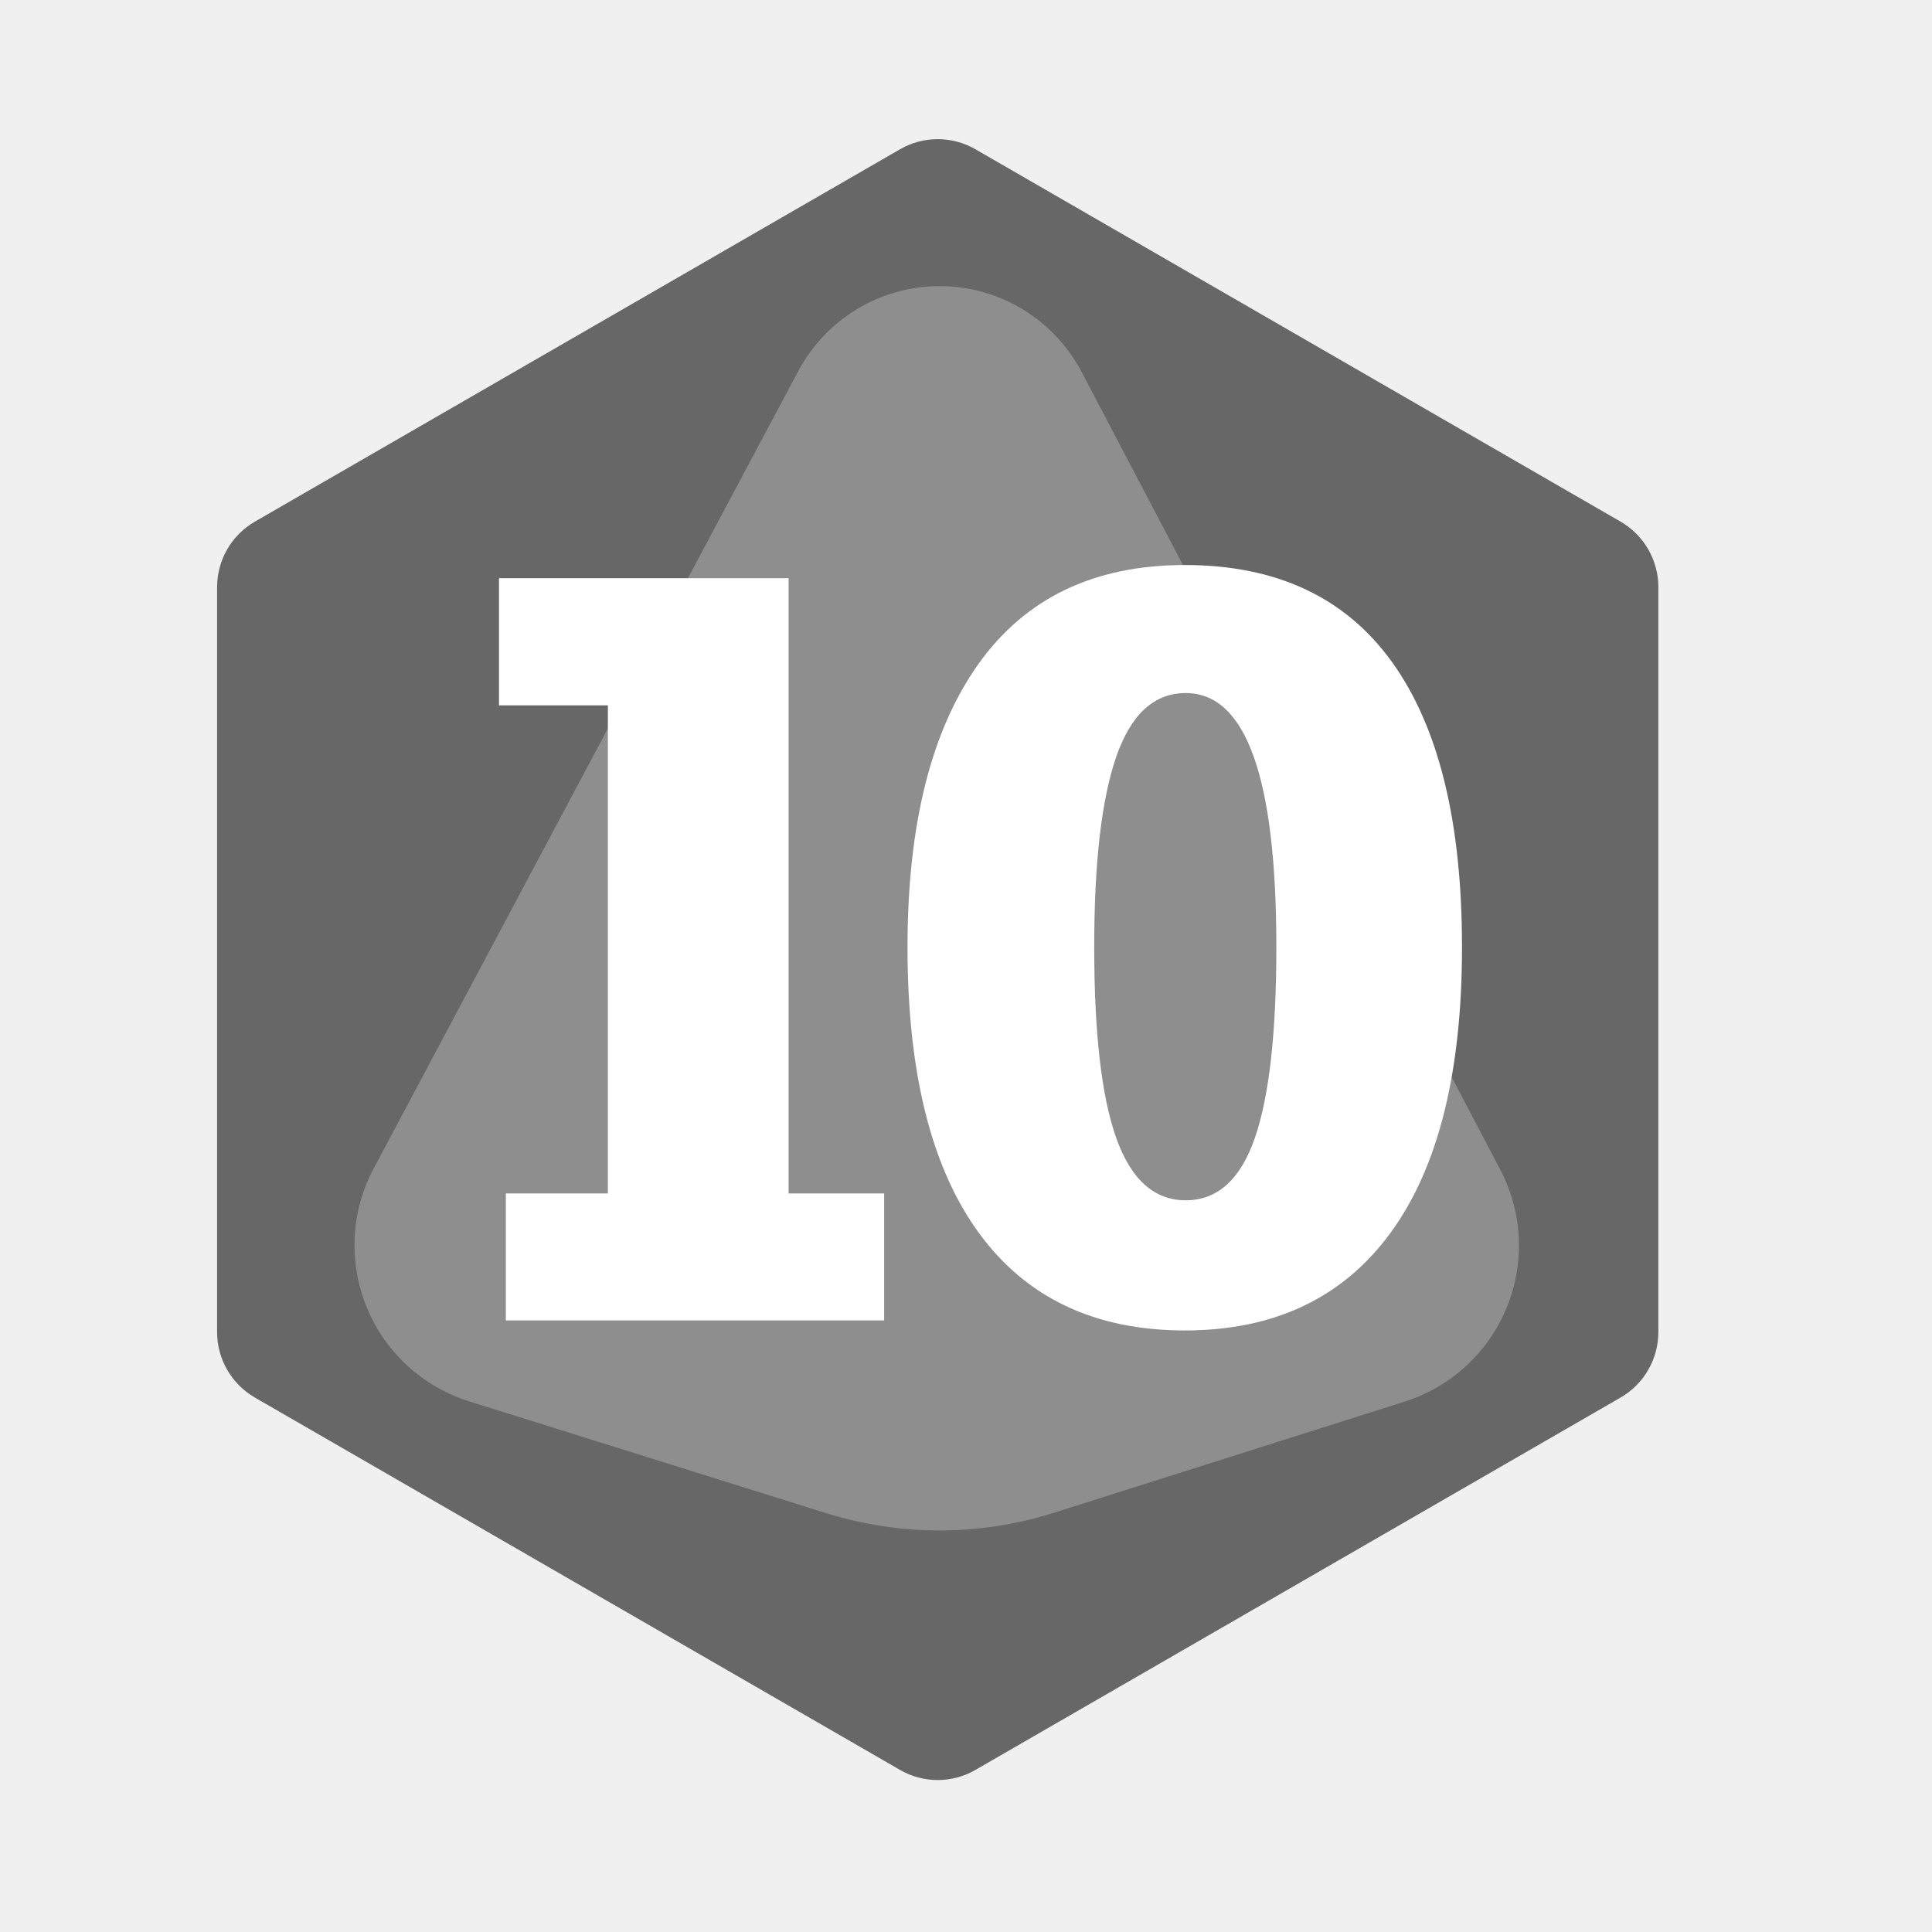
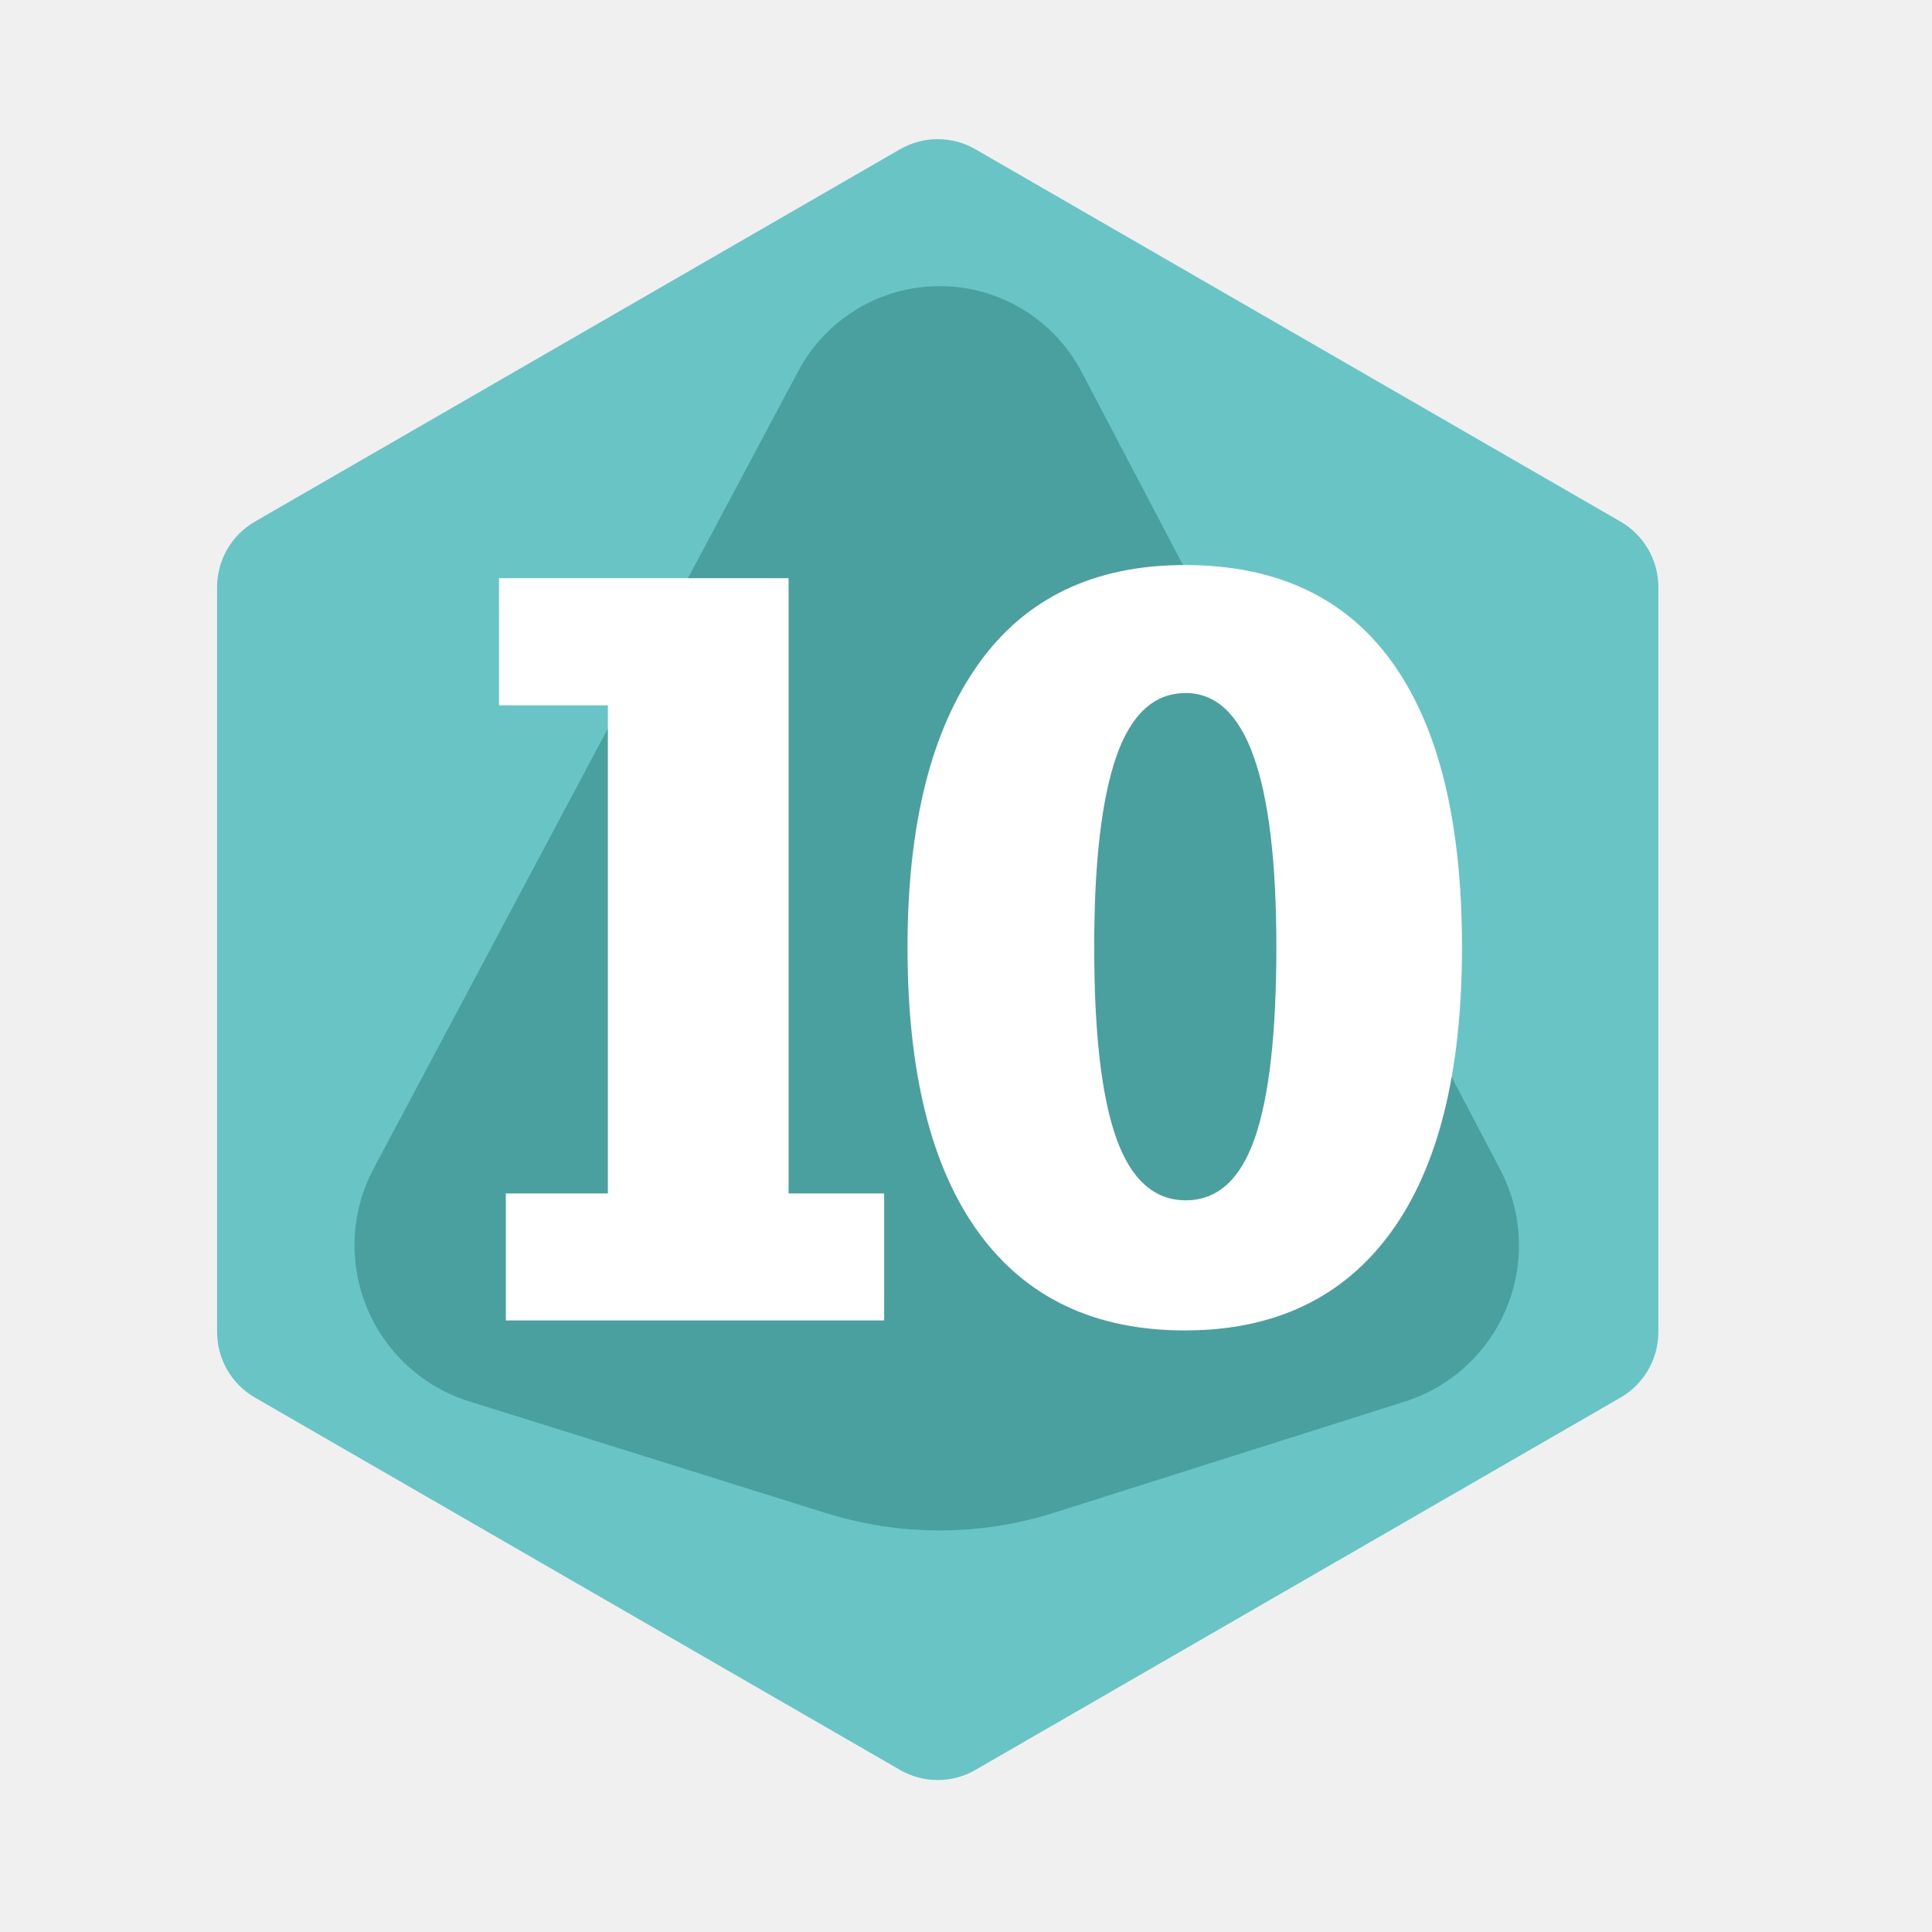
<svg xmlns="http://www.w3.org/2000/svg" width="100%" height="100%" viewBox="0 0 11 11" version="1.1" xml:space="preserve" style="fill-rule:evenodd;clip-rule:evenodd;stroke-linejoin:round;stroke-miterlimit:2;">
  <rect id="d100_1" x="0.059" y="0.116" width="10.56" height="10.56" style="fill:none;" />
  <g>
-     <path d="M5.124,0.85c0.133,-0.077 0.297,-0.077 0.43,-0c0.709,0.409 2.964,1.711 3.673,2.12c0.133,0.077 0.215,0.219 0.215,0.373l-0,4.241c-0,0.154 -0.082,0.296 -0.215,0.373c-0.709,0.409 -2.964,1.711 -3.673,2.12c-0.133,0.077 -0.297,0.077 -0.43,-0c-0.709,-0.409 -2.964,-1.711 -3.673,-2.12c-0.133,-0.077 -0.215,-0.219 -0.215,-0.373l-0,-4.241c-0,-0.154 0.082,-0.296 0.215,-0.373c0.709,-0.409 2.964,-1.711 3.673,-2.12Z" style="fill:#676767;" />
-     <path d="M4.545,2.113c0.159,-0.299 0.47,-0.485 0.808,-0.484c0.338,0.001 0.647,0.189 0.805,0.488c0.723,1.378 1.765,3.363 2.383,4.541c0.129,0.244 0.142,0.533 0.037,0.788c-0.105,0.255 -0.317,0.451 -0.58,0.534c-0.644,0.204 -1.446,0.458 -1.997,0.633c-0.422,0.134 -0.875,0.134 -1.298,0.002c-0.558,-0.175 -1.376,-0.431 -2.031,-0.636c-0.265,-0.083 -0.479,-0.279 -0.584,-0.536c-0.105,-0.256 -0.091,-0.546 0.04,-0.791c0.628,-1.181 1.684,-3.164 2.417,-4.539Z" style="fill:#8e8e8e;" />
+     <path d="M5.124,0.85c0.133,-0.077 0.297,-0.077 0.43,-0c0.709,0.409 2.964,1.711 3.673,2.12c0.133,0.077 0.215,0.219 0.215,0.373l-0,4.241c-0,0.154 -0.082,0.296 -0.215,0.373c-0.709,0.409 -2.964,1.711 -3.673,2.12c-0.133,0.077 -0.297,0.077 -0.43,-0c-0.709,-0.409 -2.964,-1.711 -3.673,-2.12c-0.133,-0.077 -0.215,-0.219 -0.215,-0.373l-0,-4.241c-0,-0.154 0.082,-0.296 0.215,-0.373c0.709,-0.409 2.964,-1.711 3.673,-2.12Z" style="fill:#69c5c5;" />
+     <path d="M4.545,2.113c0.159,-0.299 0.47,-0.485 0.808,-0.484c0.338,0.001 0.647,0.189 0.805,0.488c0.723,1.378 1.765,3.363 2.383,4.541c0.129,0.244 0.142,0.533 0.037,0.788c-0.105,0.255 -0.317,0.451 -0.58,0.534c-0.644,0.204 -1.446,0.458 -1.997,0.633c-0.422,0.134 -0.875,0.134 -1.298,0.002c-0.558,-0.175 -1.376,-0.431 -2.031,-0.636c-0.265,-0.083 -0.479,-0.279 -0.584,-0.536c-0.105,-0.256 -0.091,-0.546 0.04,-0.791c0.628,-1.181 1.684,-3.164 2.417,-4.539Z" style="fill:#4a9f9f;" />
  </g>
  <g>
    <path d="M5.034,6.795l0,0.723l-2.154,0l0,-0.723l0.581,-0l-0,-2.779l-0.62,-0l0,-0.724l1.649,0l0,3.503l0.544,-0Z" style="fill:#fff;fill-rule:nonzero;" />
    <path d="M8.324,5.393c0,0.712 -0.135,1.254 -0.406,1.625c-0.271,0.371 -0.662,0.557 -1.172,0.557c-0.513,-0 -0.904,-0.186 -1.174,-0.557c-0.27,-0.371 -0.405,-0.913 -0.405,-1.625c-0,-0.696 0.134,-1.232 0.402,-1.61c0.268,-0.378 0.661,-0.566 1.177,-0.566c0.521,-0 0.915,0.184 1.18,0.553c0.266,0.37 0.398,0.91 0.398,1.623Zm-2.094,-0c-0,0.49 0.042,0.852 0.126,1.088c0.084,0.235 0.216,0.353 0.395,0.353c0.18,0 0.311,-0.118 0.393,-0.353c0.082,-0.236 0.123,-0.598 0.123,-1.088c0,-0.965 -0.172,-1.447 -0.516,-1.447c-0.179,-0 -0.311,0.12 -0.395,0.361c-0.084,0.242 -0.126,0.603 -0.126,1.086Z" style="fill:#fff;fill-rule:nonzero;" />
  </g>
</svg>
